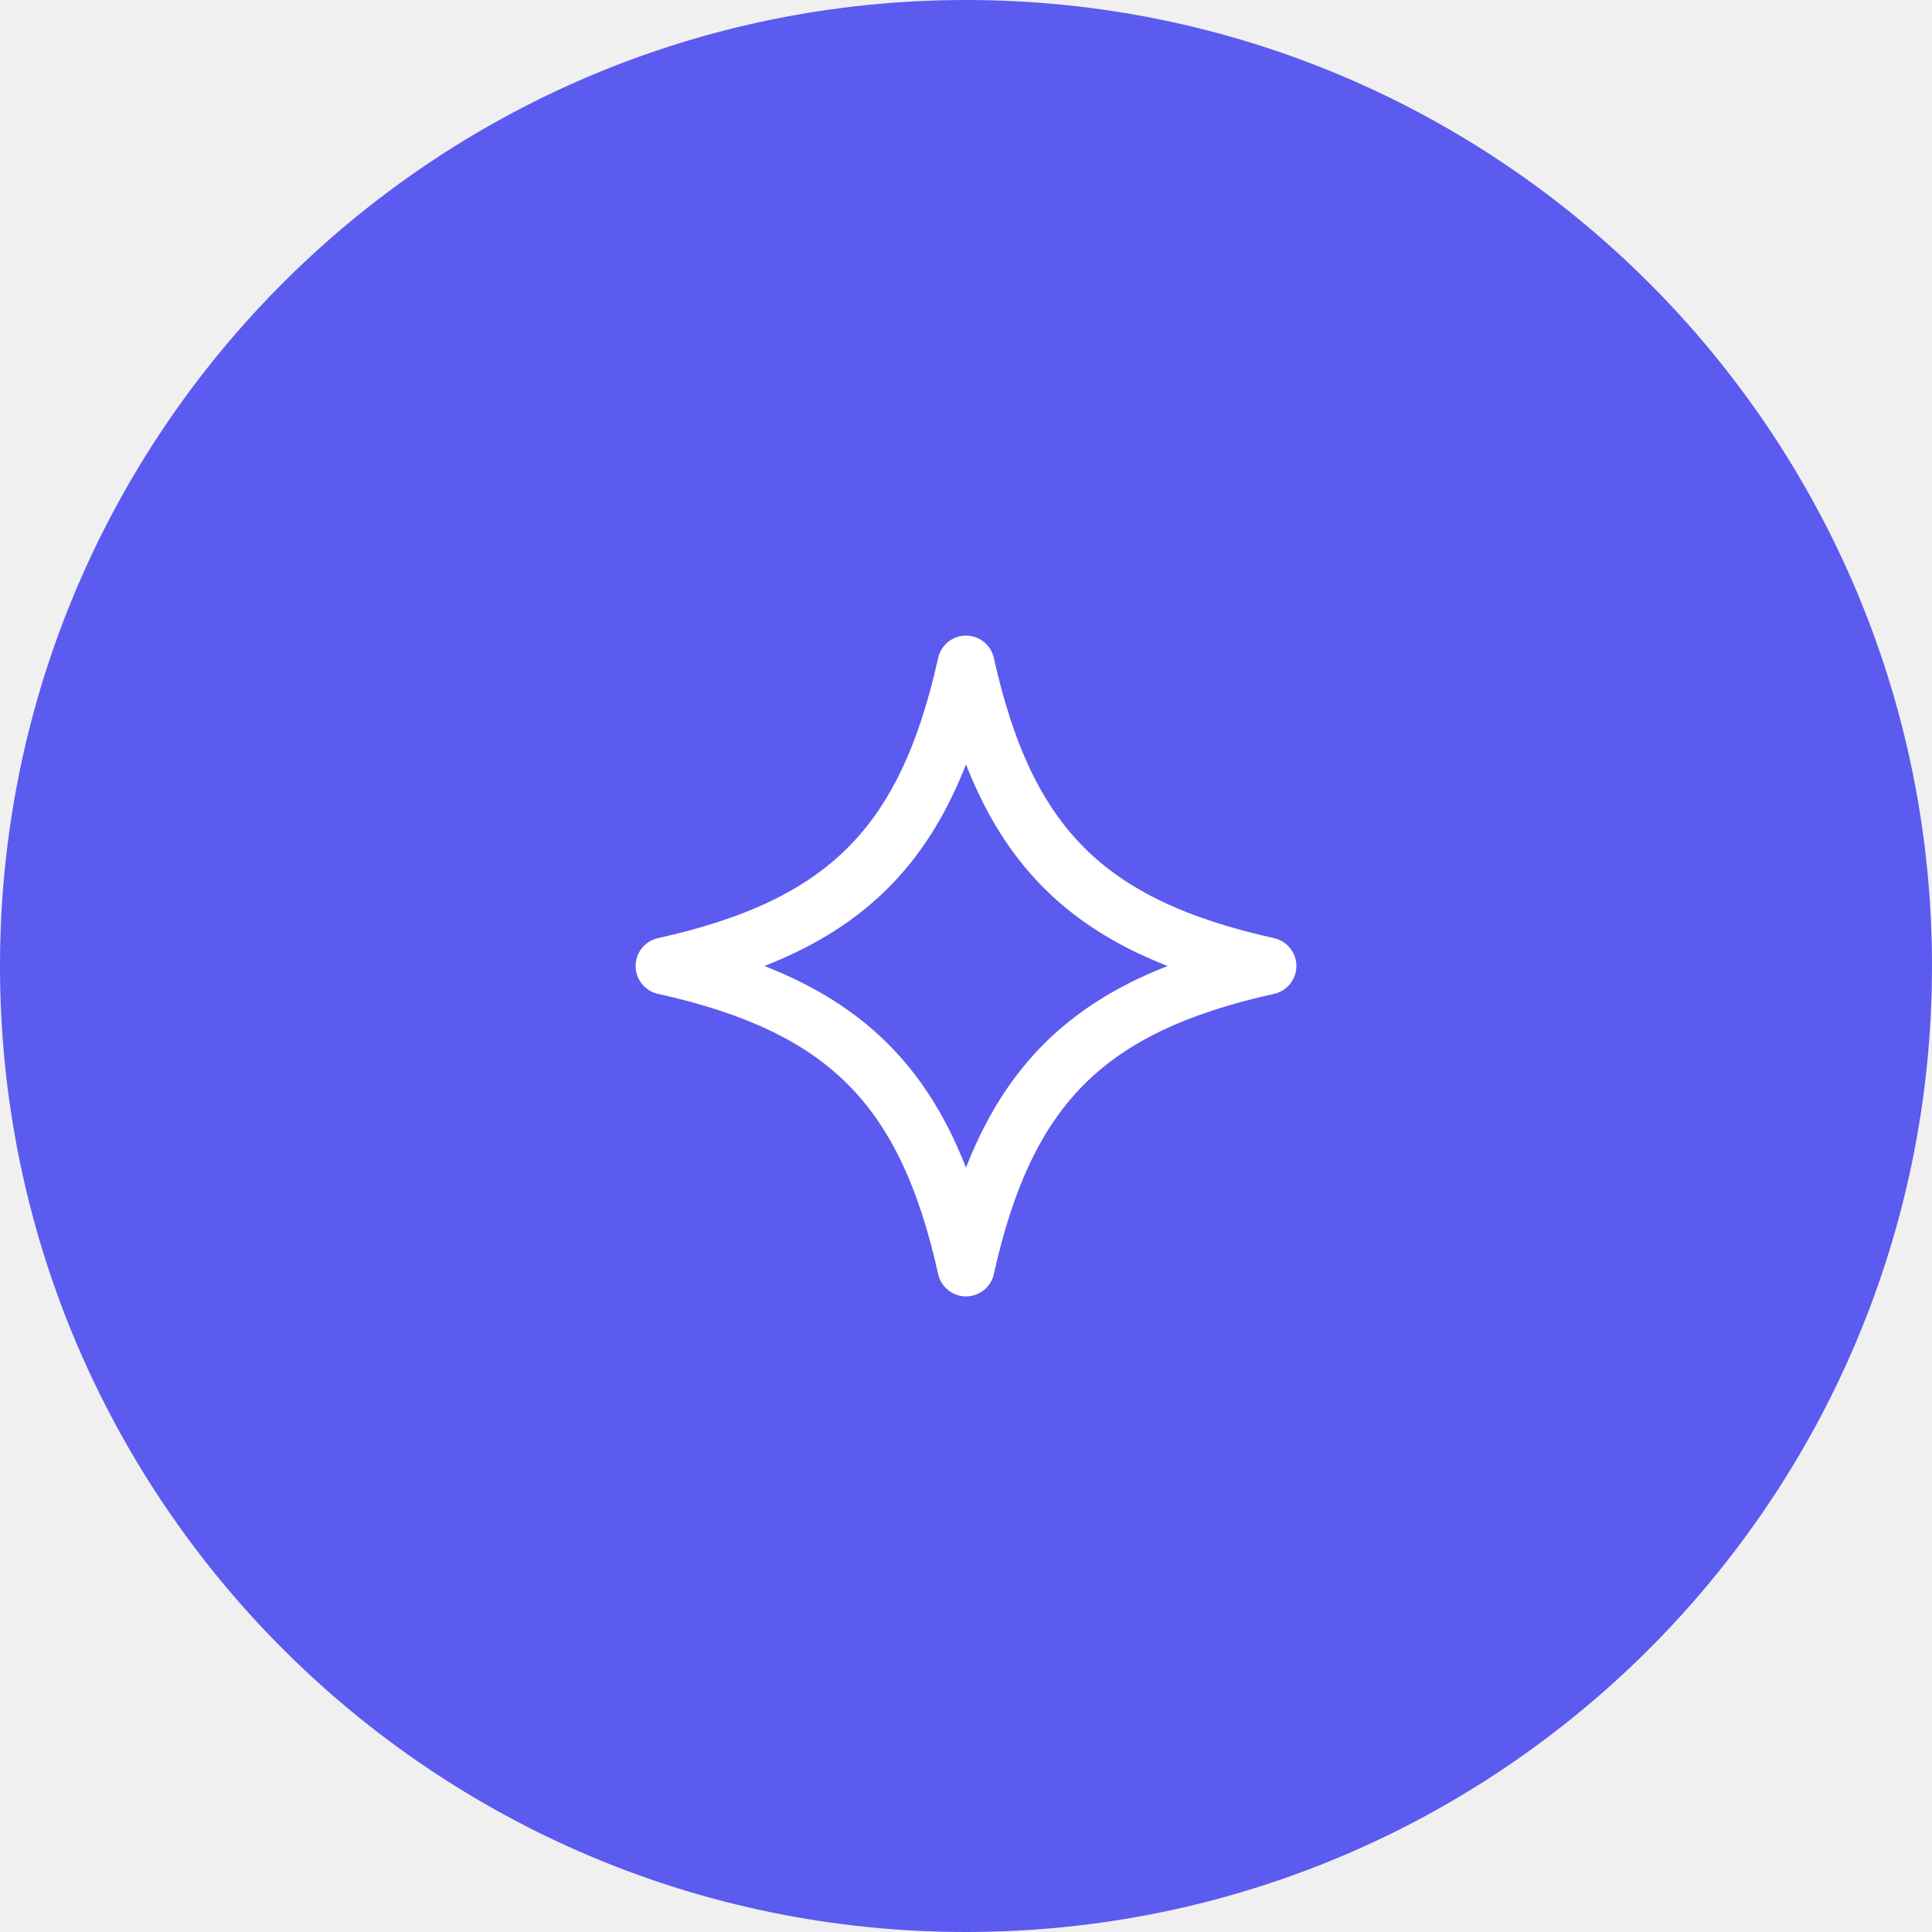
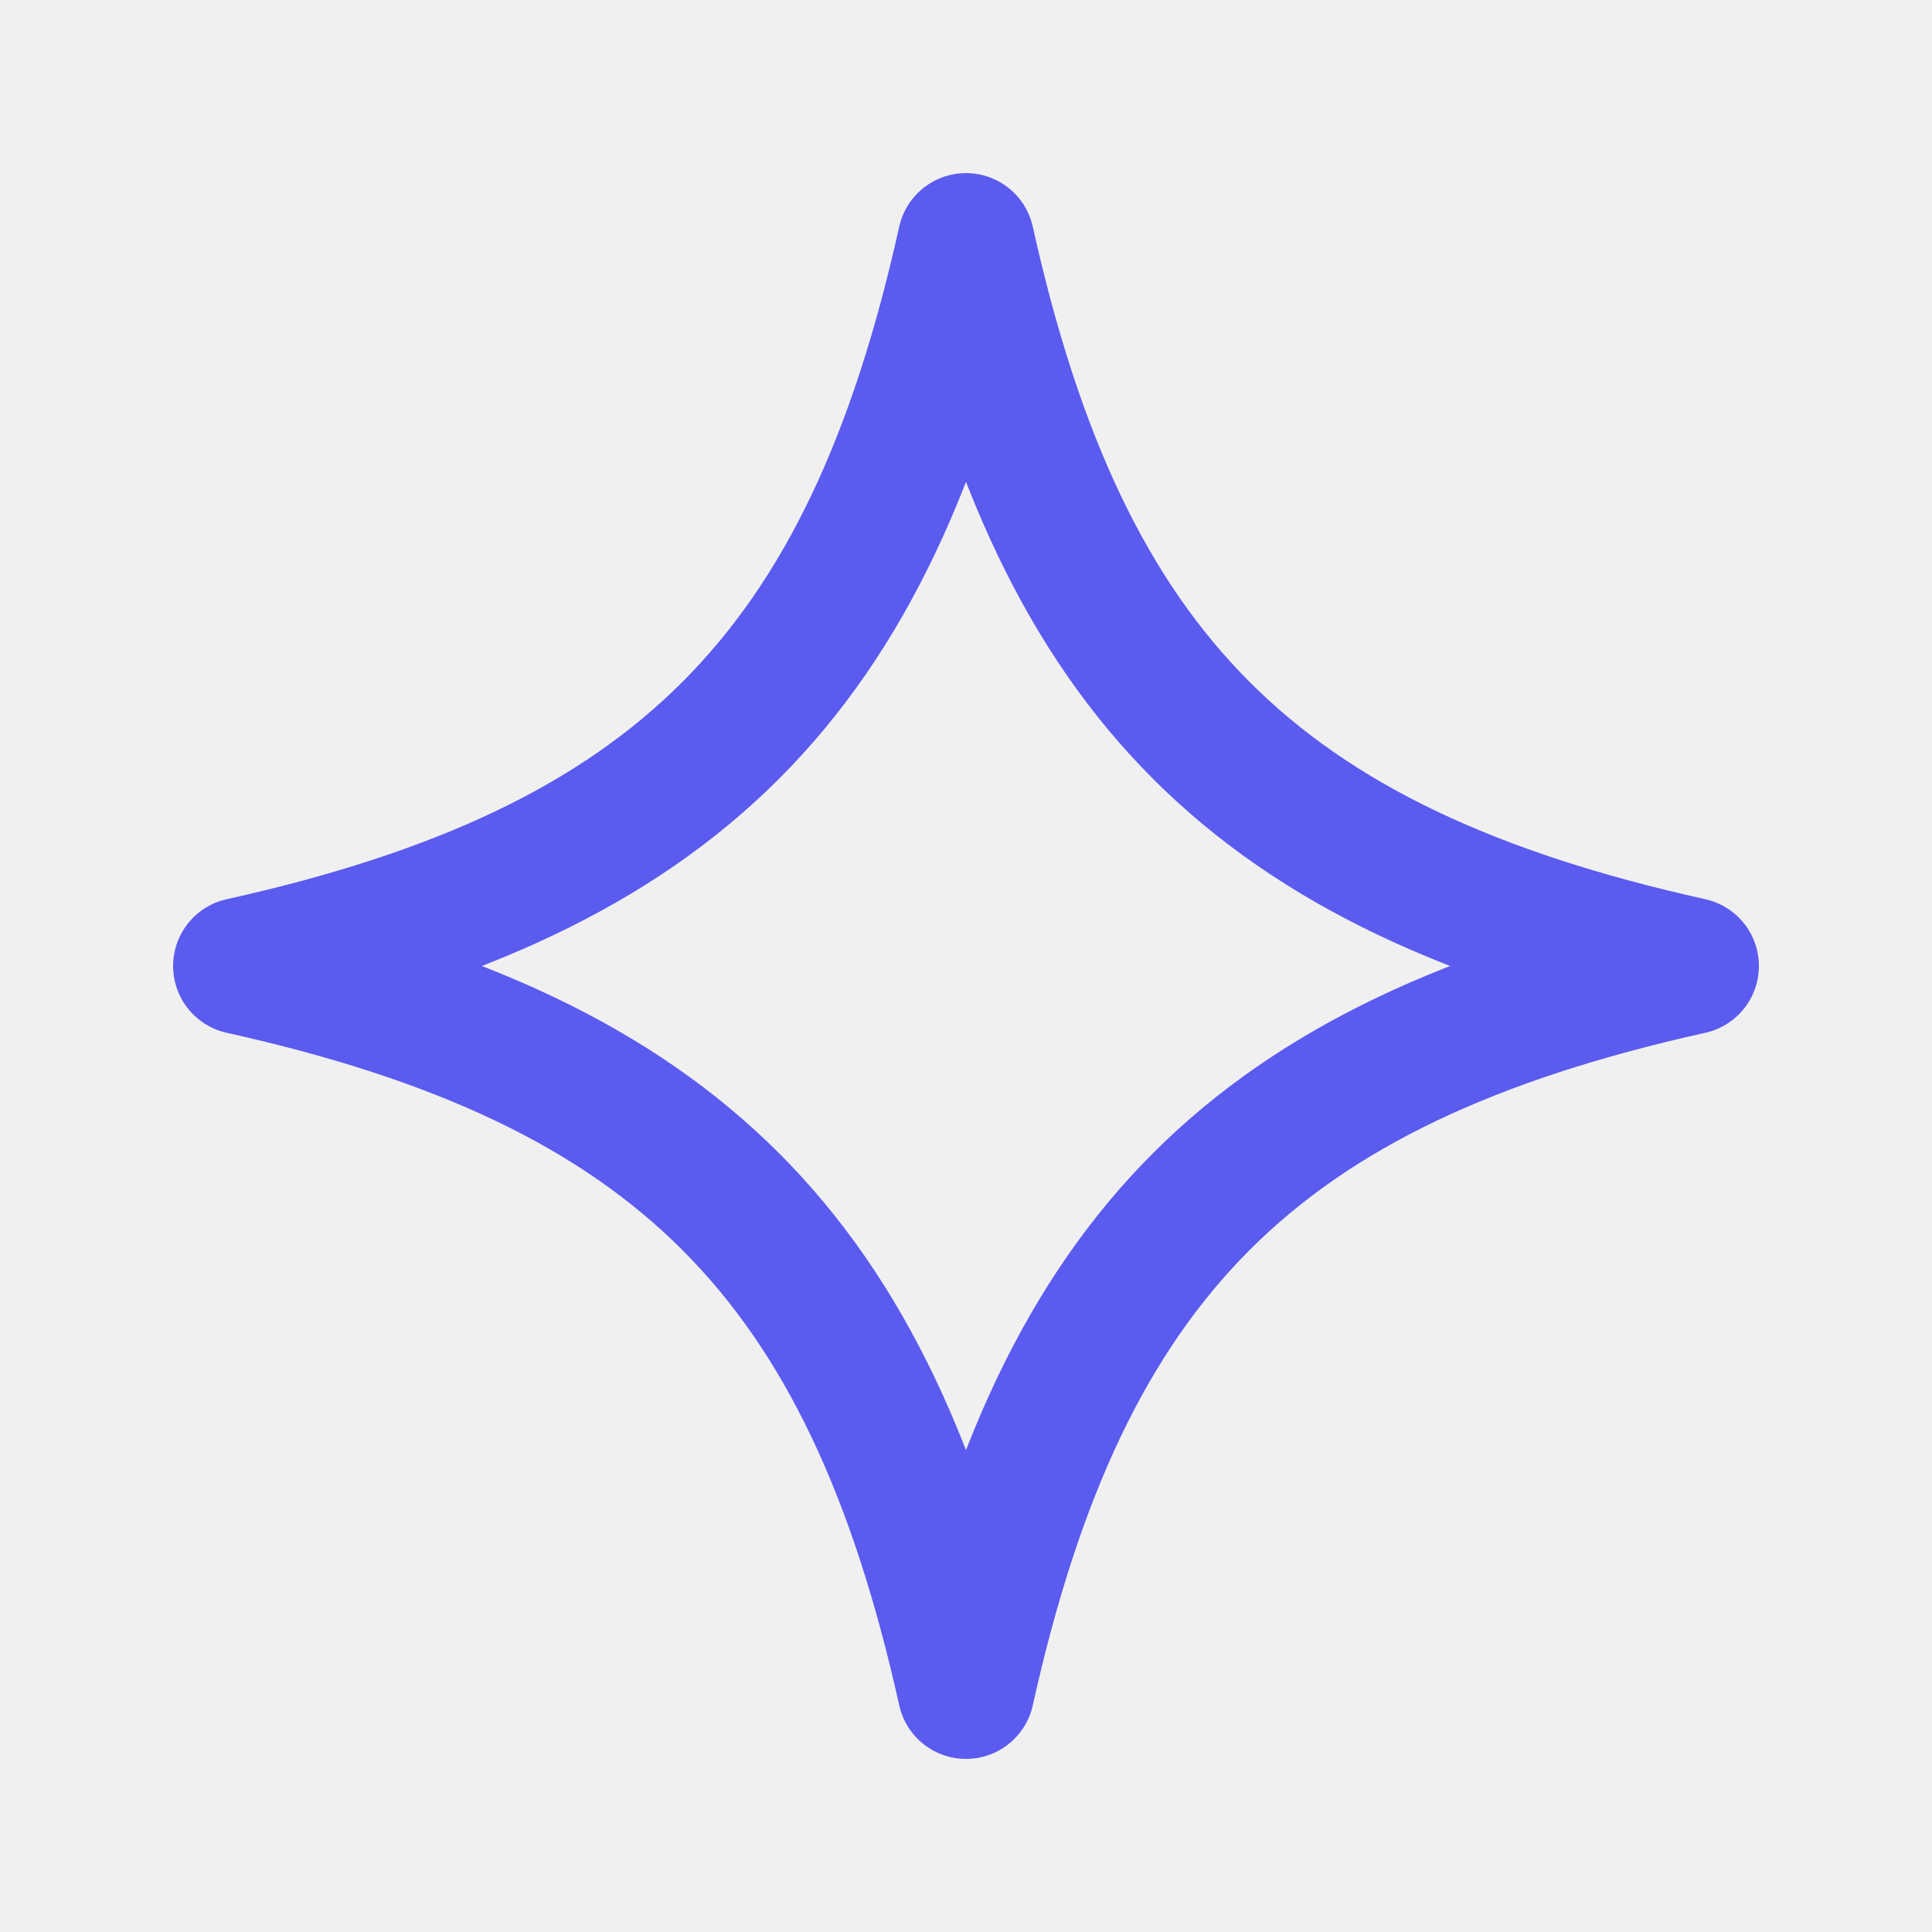
- <svg xmlns="http://www.w3.org/2000/svg" width="48" height="48" viewBox="0 0 48 48" fill="none">
-   <rect x="0.5" y="0.5" width="47" height="47" rx="23.5" fill="#5B5BEF" />
-   <rect x="0.5" y="0.5" width="47" height="47" rx="23.5" stroke="#5B5BEF" />
-   <path d="M24 16.5C25 21 27 23 31.5 24C27 25 25 27 24 31.5C23 27 21 25 16.5 24C21 23 23 21 24 16.5Z" stroke-width="1.417" stroke-linecap="round" stroke-linejoin="round" stroke="white" />
+ <svg xmlns="http://www.w3.org/2000/svg" width="16" height="16" viewBox="0 0 16 16" fill="none">
+   <path d="M8 2C8.8 5.6 10.4 7.2 14 8C10.4 8.8 8.8 10.4 8 14C7.2 10.4 5.6 8.8 2 8C5.6 7.2 7.2 5.6 8 2Z" stroke-width="1.133" stroke-linecap="round" stroke-linejoin="round" stroke="#5B5BEF" />
</svg>
